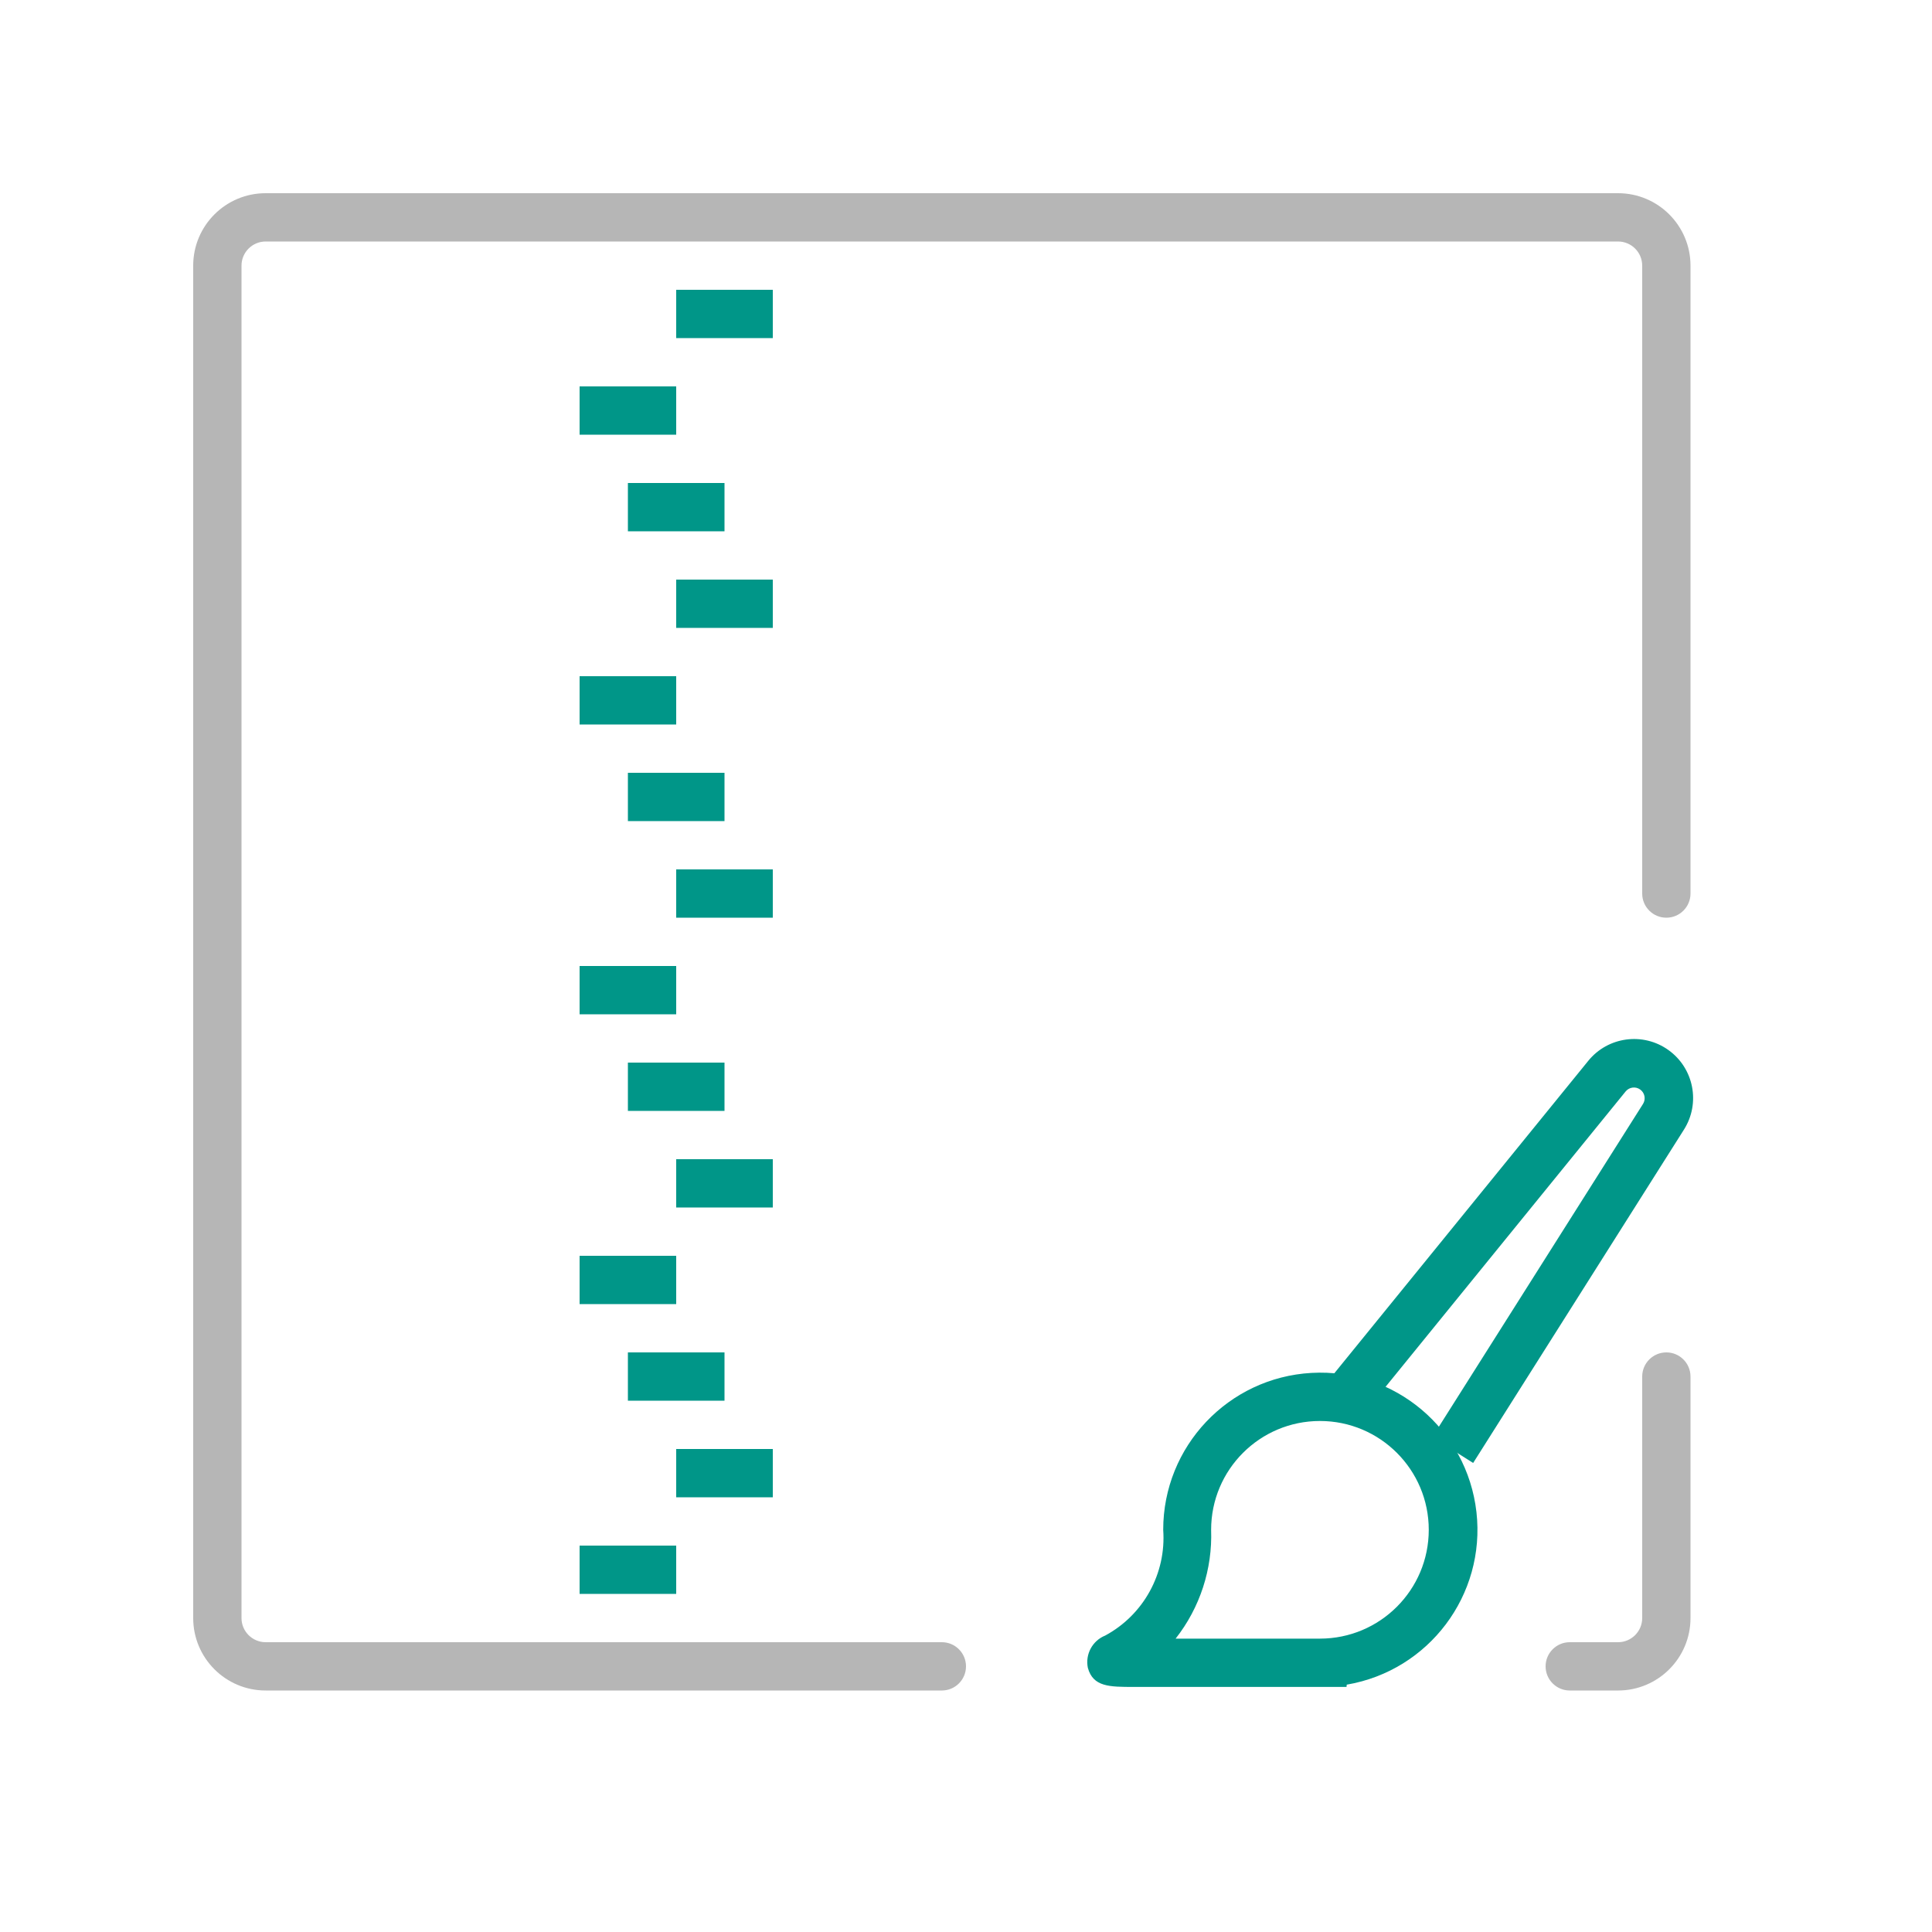
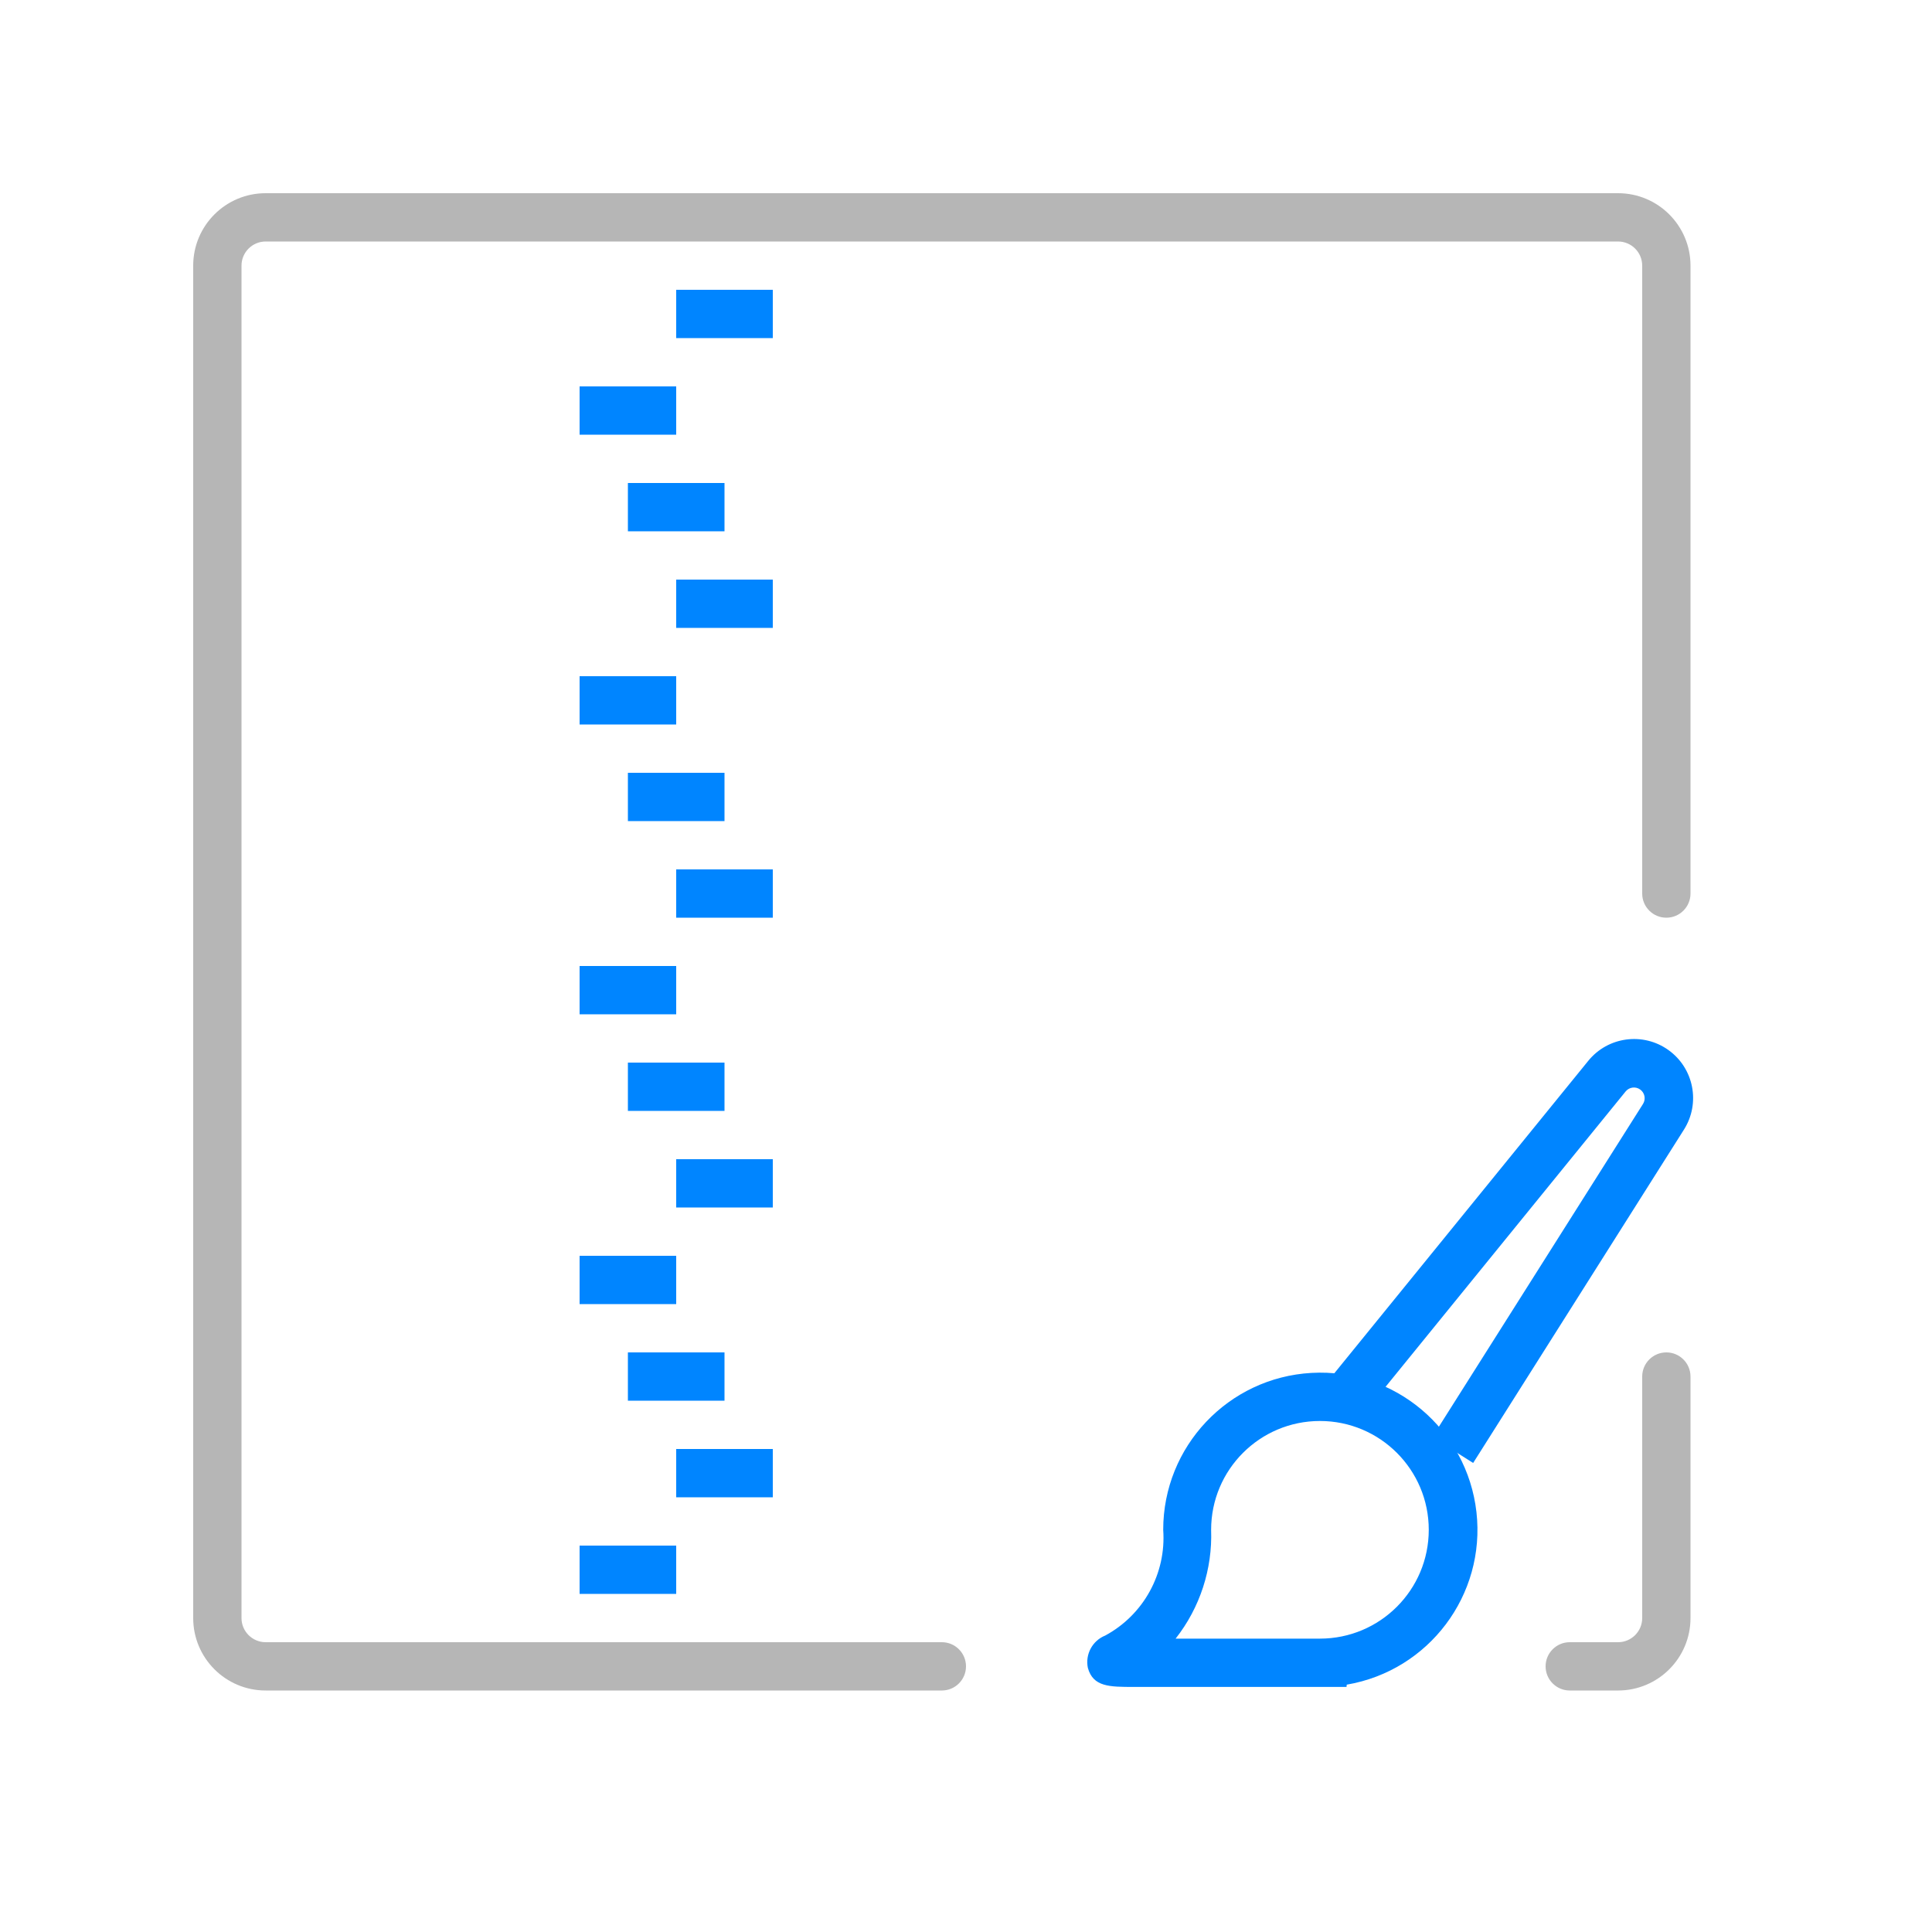
<svg xmlns="http://www.w3.org/2000/svg" width="40" height="40" viewBox="0 0 40 40">
-   <path d="M27.878,34.926h-4.4c-.509,0-.845,0-.955-.394a.593.593,0,0,1,.36-.67,2.3,2.3,0,0,0,1.2-2.189,3.253,3.253,0,1,1,3.8,3.206Zm-3.538-1h2.988a2.253,2.253,0,1,0-2.253-2.253A3.445,3.445,0,0,1,24.34,33.926Z" style="fill:#009688" />
-   <path d="M30.5,30.289l-.846-.535,4.364-6.9a.222.222,0,0,0-.36-.258l-5.4,6.644-.776-.631,5.4-6.644a1.222,1.222,0,0,1,1.982,1.423Z" style="fill:#009688" />
+   <path d="M27.878,34.926h-4.4c-.509,0-.845,0-.955-.394a.593.593,0,0,1,.36-.67,2.3,2.3,0,0,0,1.2-2.189,3.253,3.253,0,1,1,3.8,3.206Zm-3.538-1h2.988a2.253,2.253,0,1,0-2.253-2.253A3.445,3.445,0,0,1,24.34,33.926Z" style="fill:#0085ff" />
+   <path d="M30.5,30.289l-.846-.535,4.364-6.9a.222.222,0,0,0-.36-.258l-5.4,6.644-.776-.631,5.4-6.644a1.222,1.222,0,0,1,1.982,1.423Z" style="fill:#0085ff" />
  <path d="M33.5,35h-1a.5.5,0,0,1,0-1h1a.5.5,0,0,0,.5-.5v-5a.5.5,0,0,1,1,0v5A1.5,1.5,0,0,1,33.5,35Z" style="fill:#b6b6b6" />
  <path d="M19.5,35H5.5A1.5,1.5,0,0,1,4,33.5V5.5A1.5,1.5,0,0,1,5.5,4h28A1.5,1.5,0,0,1,35,5.5v13a.5.5,0,0,1-1,0V5.5a.5.5,0,0,0-.5-.5H5.5a.5.5,0,0,0-.5.5v28a.5.5,0,0,0,.5.5h14a.5.5,0,0,1,0,1Z" style="fill:#b6b6b6" />
-   <rect x="14" y="6" width="2" height="1" style="fill:#009688" />
-   <rect x="12" y="8" width="2" height="1" style="fill:#009688" />
-   <rect x="14" y="12" width="2" height="1" style="fill:#009688" />
-   <rect x="12" y="14" width="2" height="1" style="fill:#009688" />
-   <rect x="13" y="10" width="2" height="1" style="fill:#009688" />
-   <rect x="14" y="18" width="2" height="1" style="fill:#009688" />
-   <rect x="12" y="20" width="2" height="1" style="fill:#009688" />
-   <rect x="13" y="16" width="2" height="1" style="fill:#009688" />
-   <rect x="14" y="24" width="2" height="1" style="fill:#009688" />
-   <rect x="12" y="26" width="2" height="1" style="fill:#009688" />
-   <rect x="13" y="22" width="2" height="1" style="fill:#009688" />
-   <rect x="14" y="30" width="2" height="1" style="fill:#009688" />
-   <rect x="12" y="32" width="2" height="1" style="fill:#009688" />
-   <rect x="13" y="28" width="2" height="1" style="fill:#009688" />
+   <rect x="14" y="6" width="2" height="1" style="fill:#0085ff" />
+   <rect x="12" y="8" width="2" height="1" style="fill:#0085ff" />
+   <rect x="14" y="12" width="2" height="1" style="fill:#0085ff" />
+   <rect x="12" y="14" width="2" height="1" style="fill:#0085ff" />
+   <rect x="13" y="10" width="2" height="1" style="fill:#0085ff" />
+   <rect x="14" y="18" width="2" height="1" style="fill:#0085ff" />
+   <rect x="12" y="20" width="2" height="1" style="fill:#0085ff" />
+   <rect x="13" y="16" width="2" height="1" style="fill:#0085ff" />
+   <rect x="14" y="24" width="2" height="1" style="fill:#0085ff" />
+   <rect x="12" y="26" width="2" height="1" style="fill:#0085ff" />
+   <rect x="13" y="22" width="2" height="1" style="fill:#0085ff" />
+   <rect x="14" y="30" width="2" height="1" style="fill:#0085ff" />
+   <rect x="12" y="32" width="2" height="1" style="fill:#0085ff" />
+   <rect x="13" y="28" width="2" height="1" style="fill:#0085ff" />
</svg>
